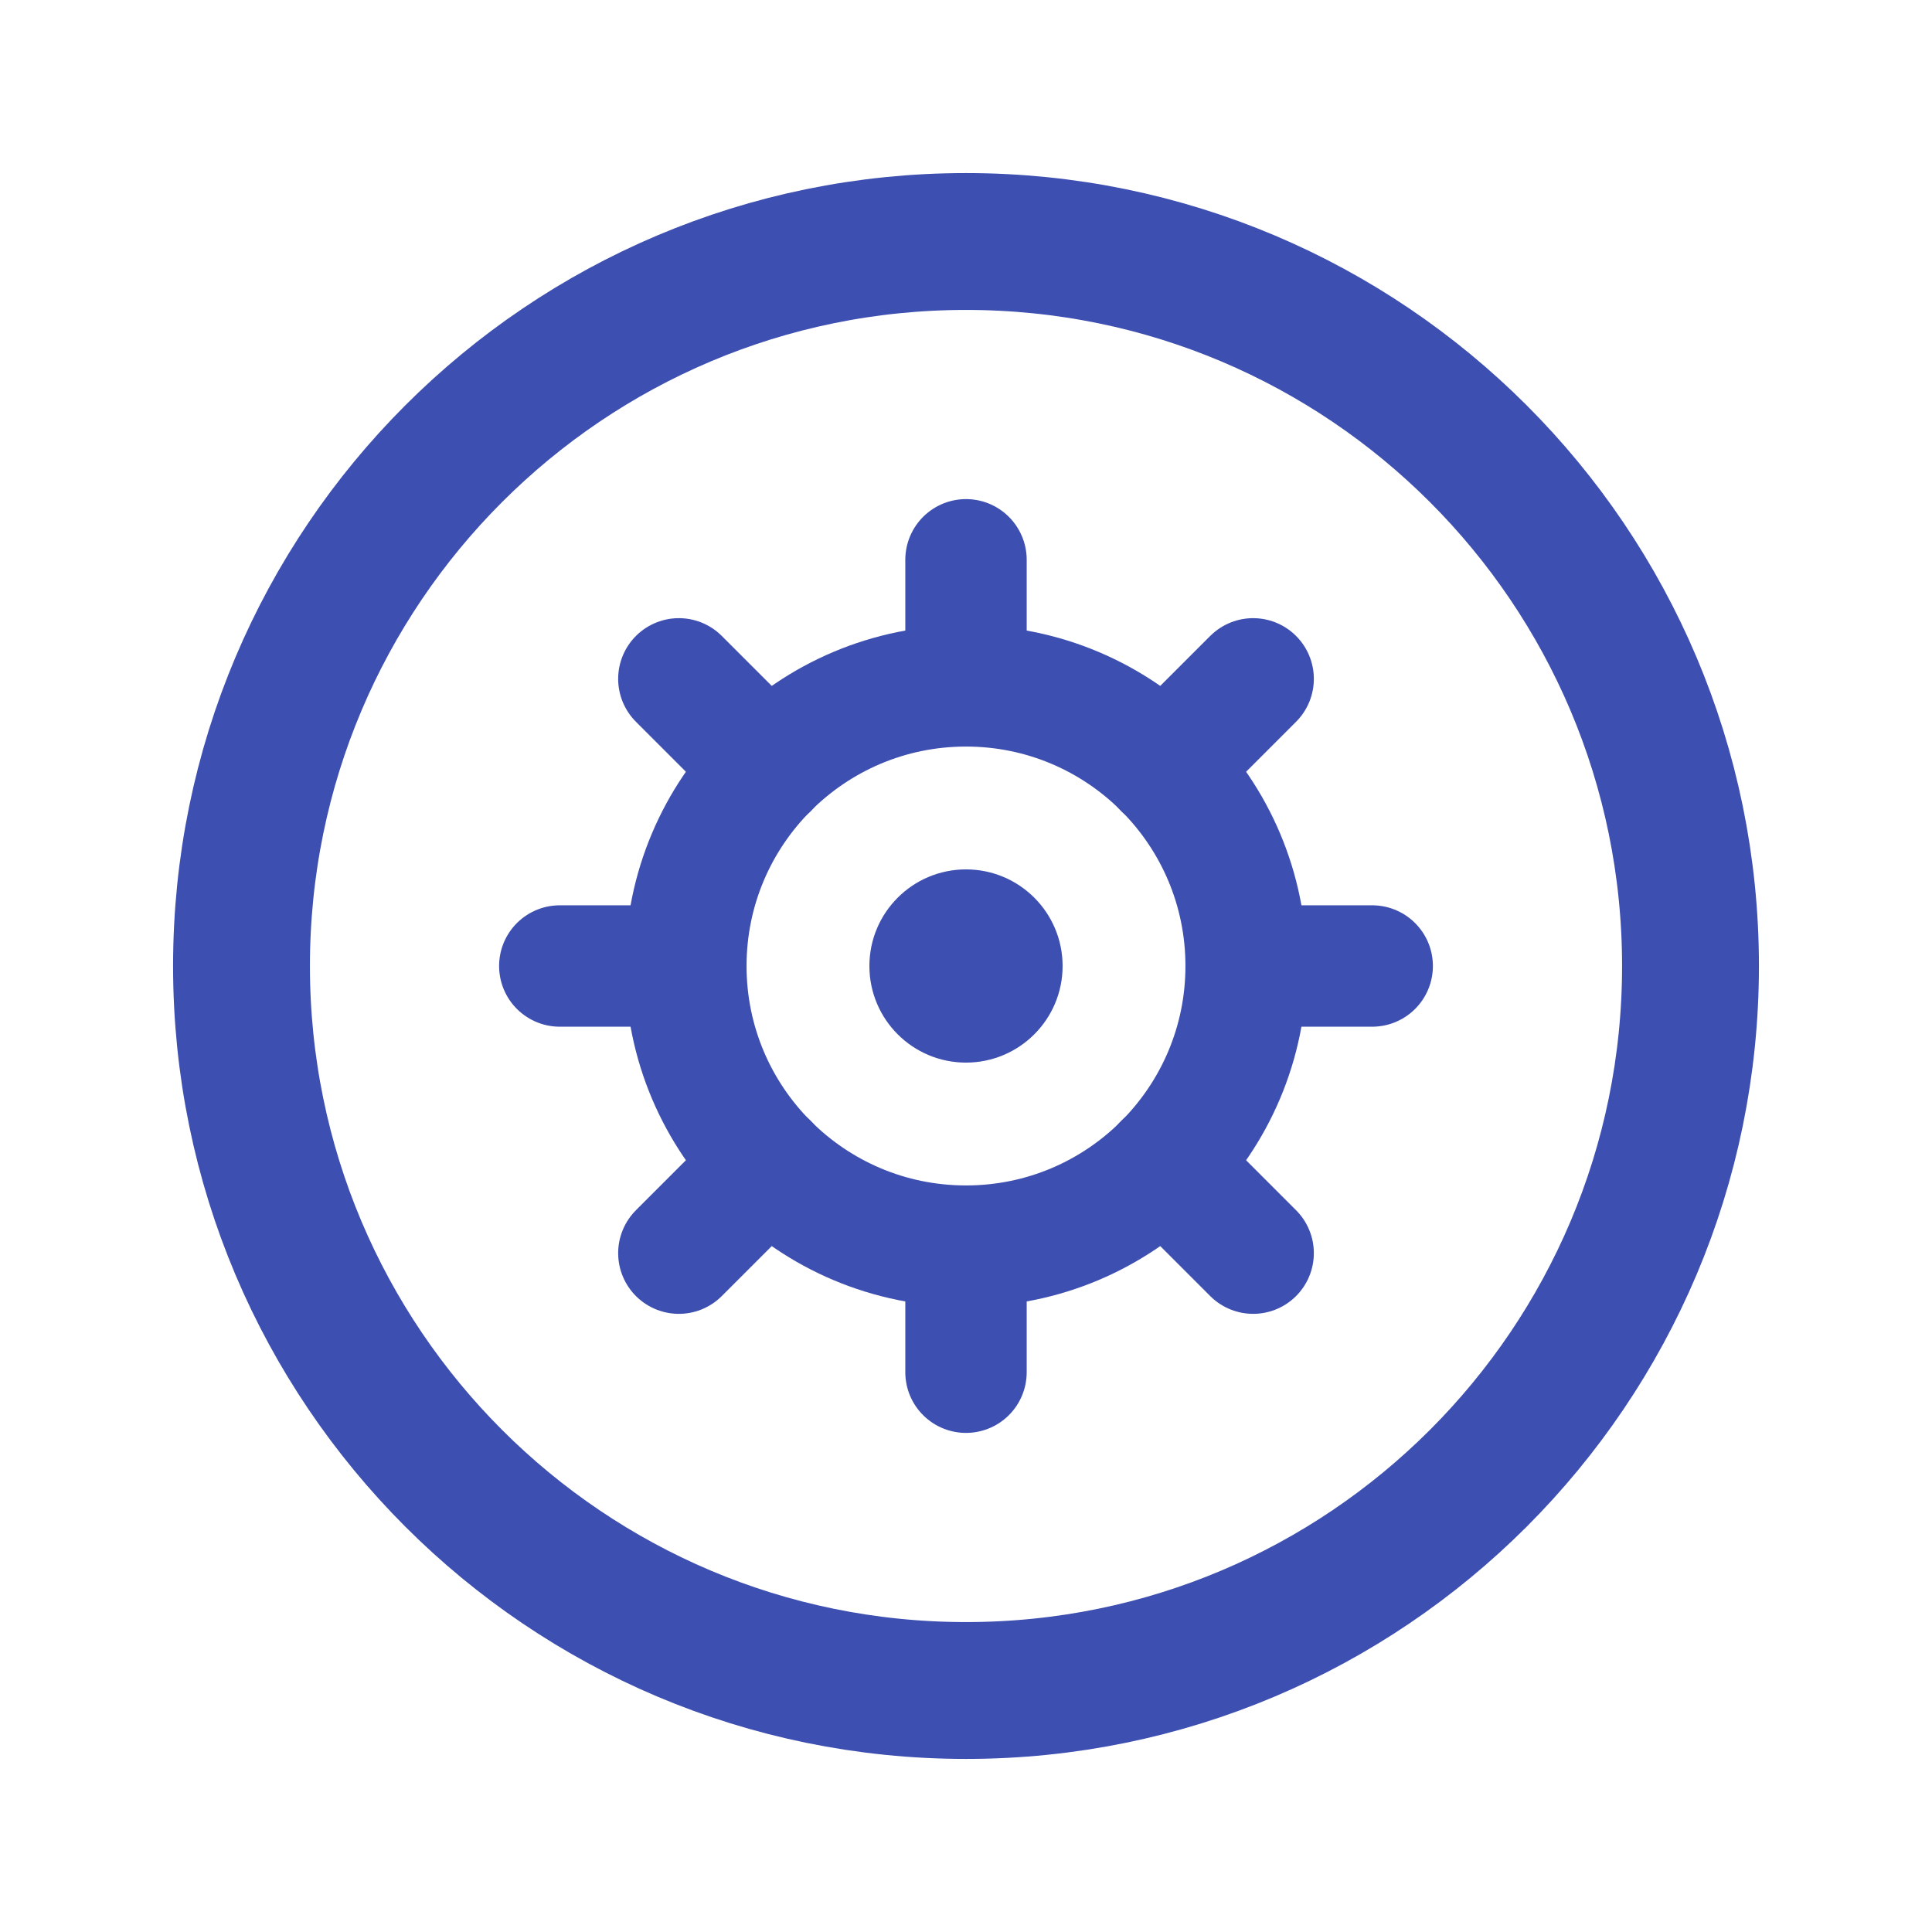
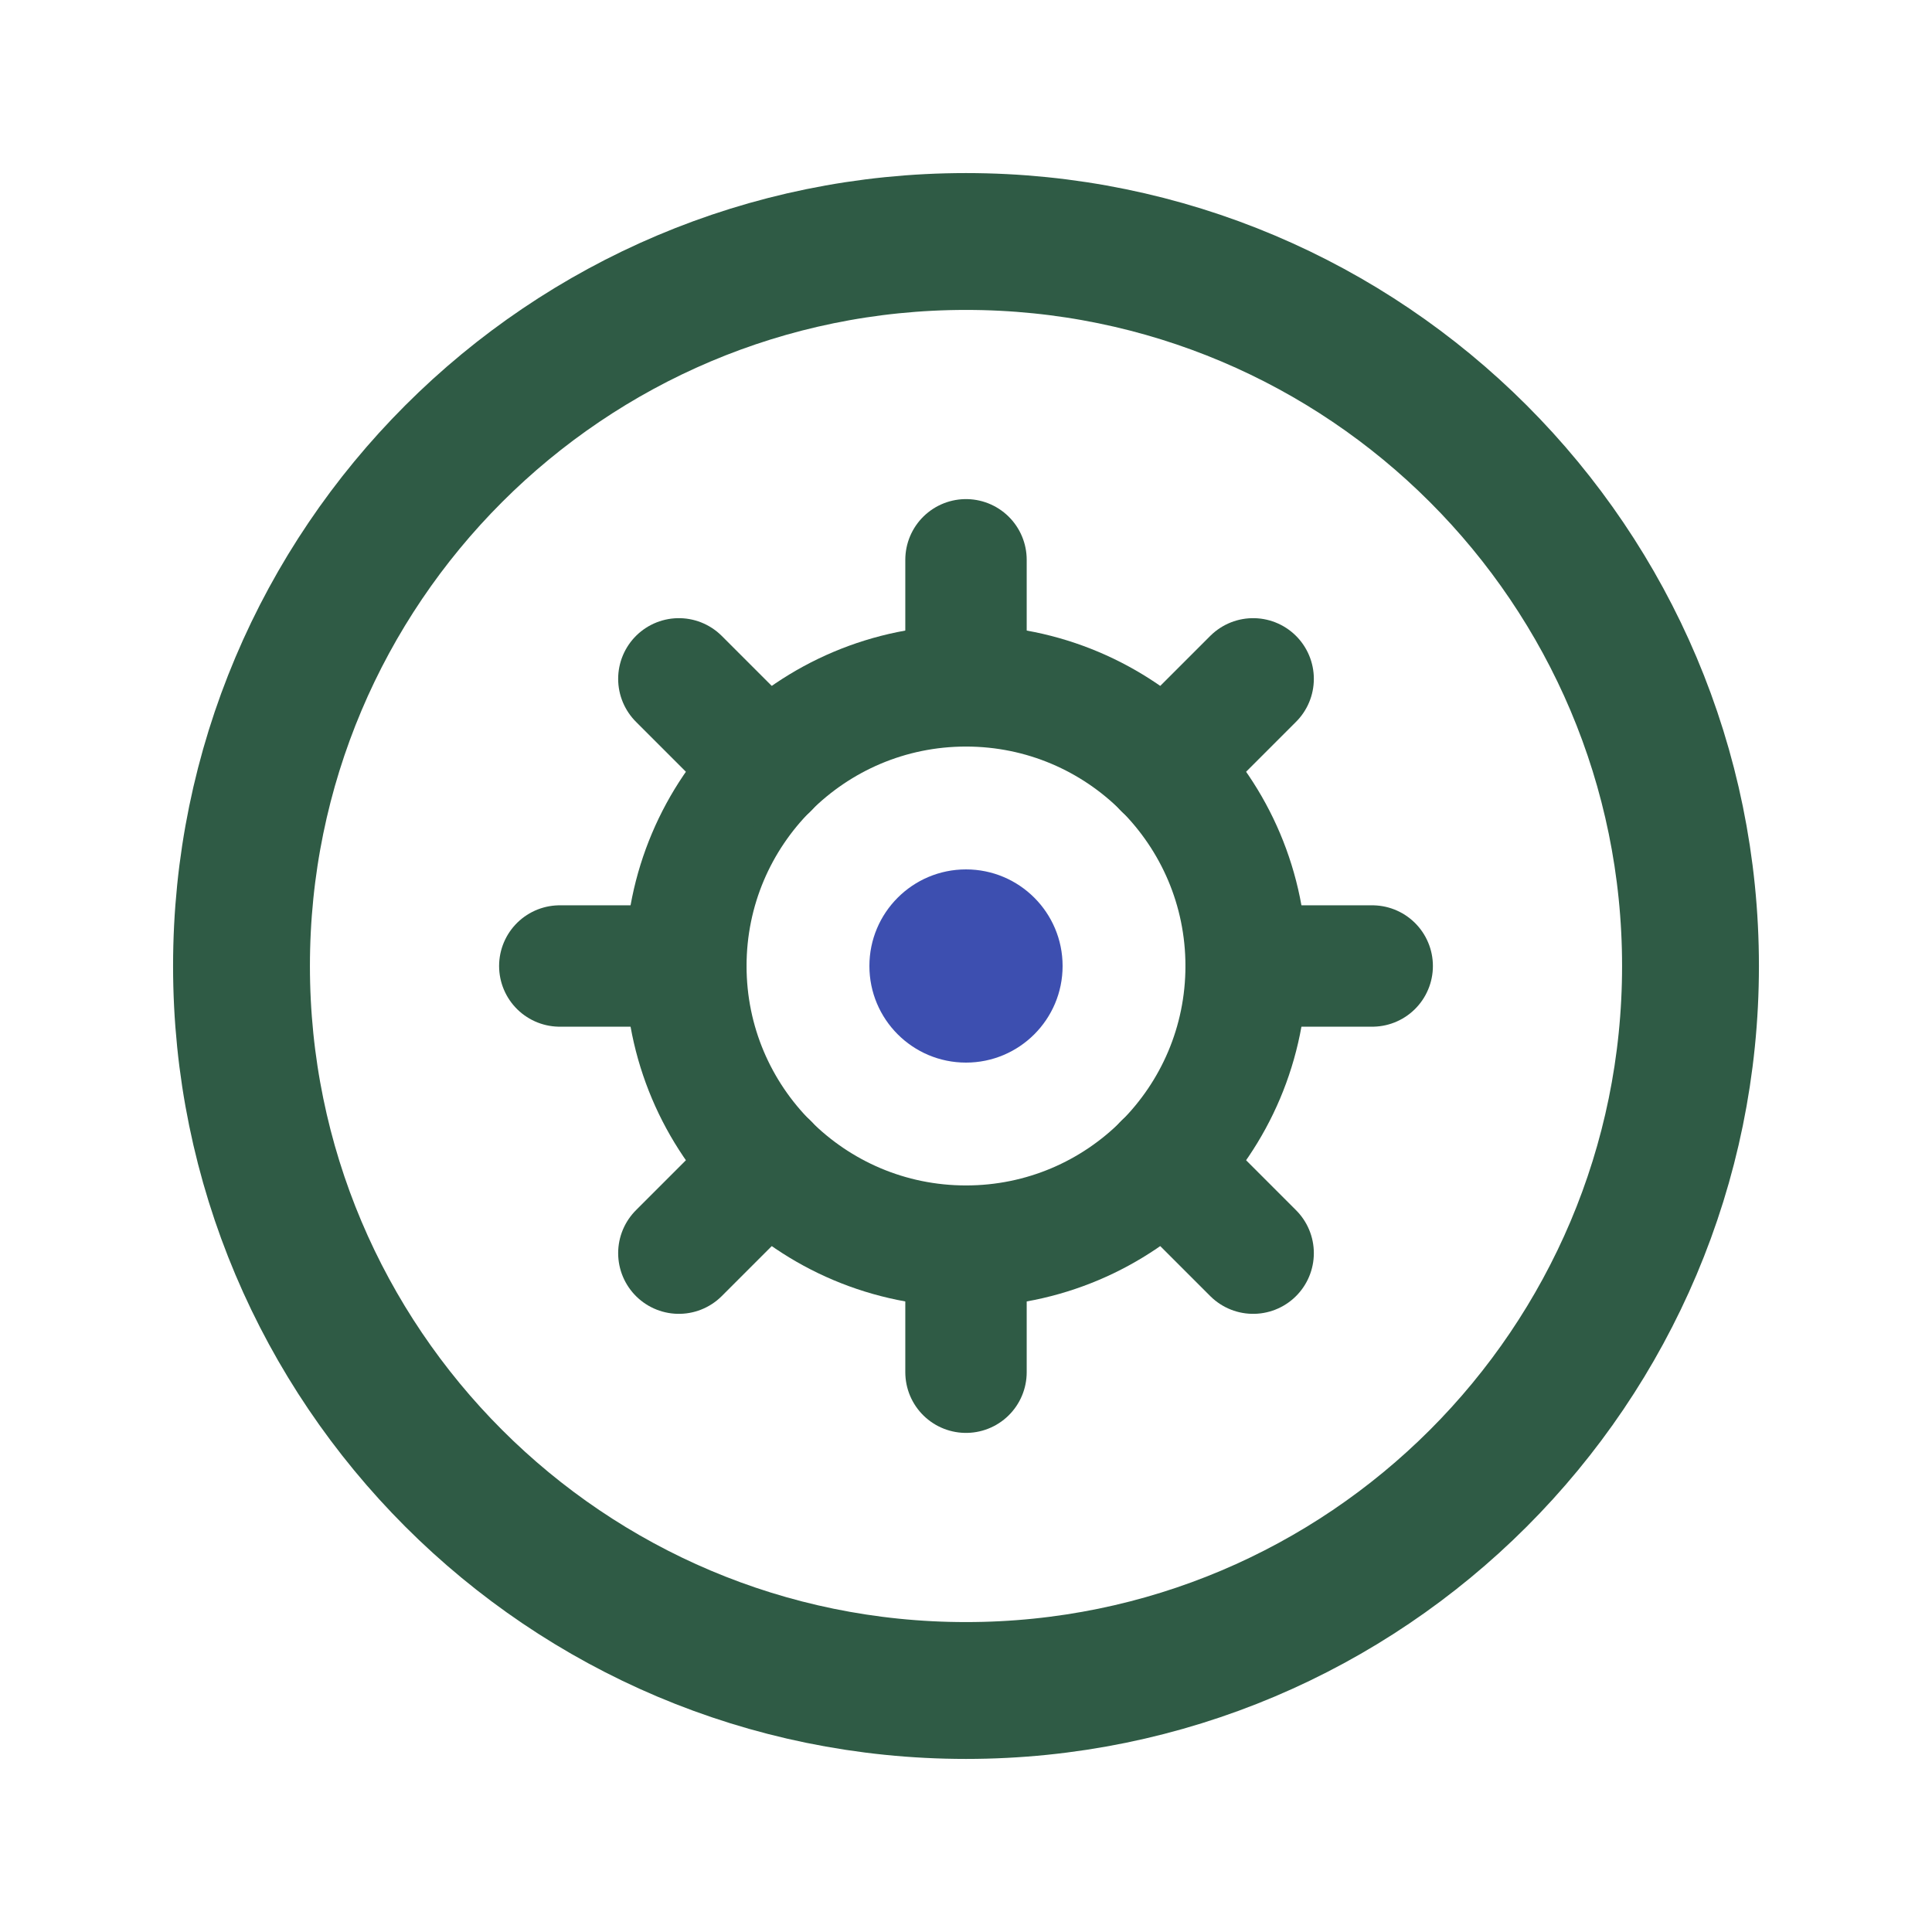
<svg xmlns="http://www.w3.org/2000/svg" viewBox="0 0 24 24">
-   <circle cx="12" cy="12" r="9" fill="none" stroke="#3d4fb0" stroke-width="1.7" />
-   <g transform="translate(12 12) scale(0.58) translate(-12 -12)" fill="none" stroke="#3d4fb0" stroke-width="2.6" stroke-linecap="round">
+   <circle cx="12" cy="12" r="9" fill="none" stroke="#2f5b45" stroke-width="1.7" />
+   <g transform="translate(12 12) scale(0.58) translate(-12 -12)" fill="none" stroke="#2f5b45" stroke-width="2.6" stroke-linecap="round">
    <circle cx="12" cy="12" r="6" />
    <line x1="18" y1="12" x2="20.7" y2="12" />
    <line x1="16.24" y1="16.24" x2="18.15" y2="18.15" />
    <line x1="12" y1="18" x2="12" y2="20.7" />
    <line x1="7.76" y1="16.24" x2="5.85" y2="18.15" />
    <line x1="6" y1="12" x2="3.3" y2="12" />
    <line x1="7.76" y1="7.76" x2="5.85" y2="5.85" />
    <line x1="12" y1="6" x2="12" y2="3.3" />
    <line x1="16.24" y1="7.76" x2="18.15" y2="5.85" />
  </g>
  <circle cx="12" cy="12" r="1.2" fill="#3d4fb0" />
</svg>
